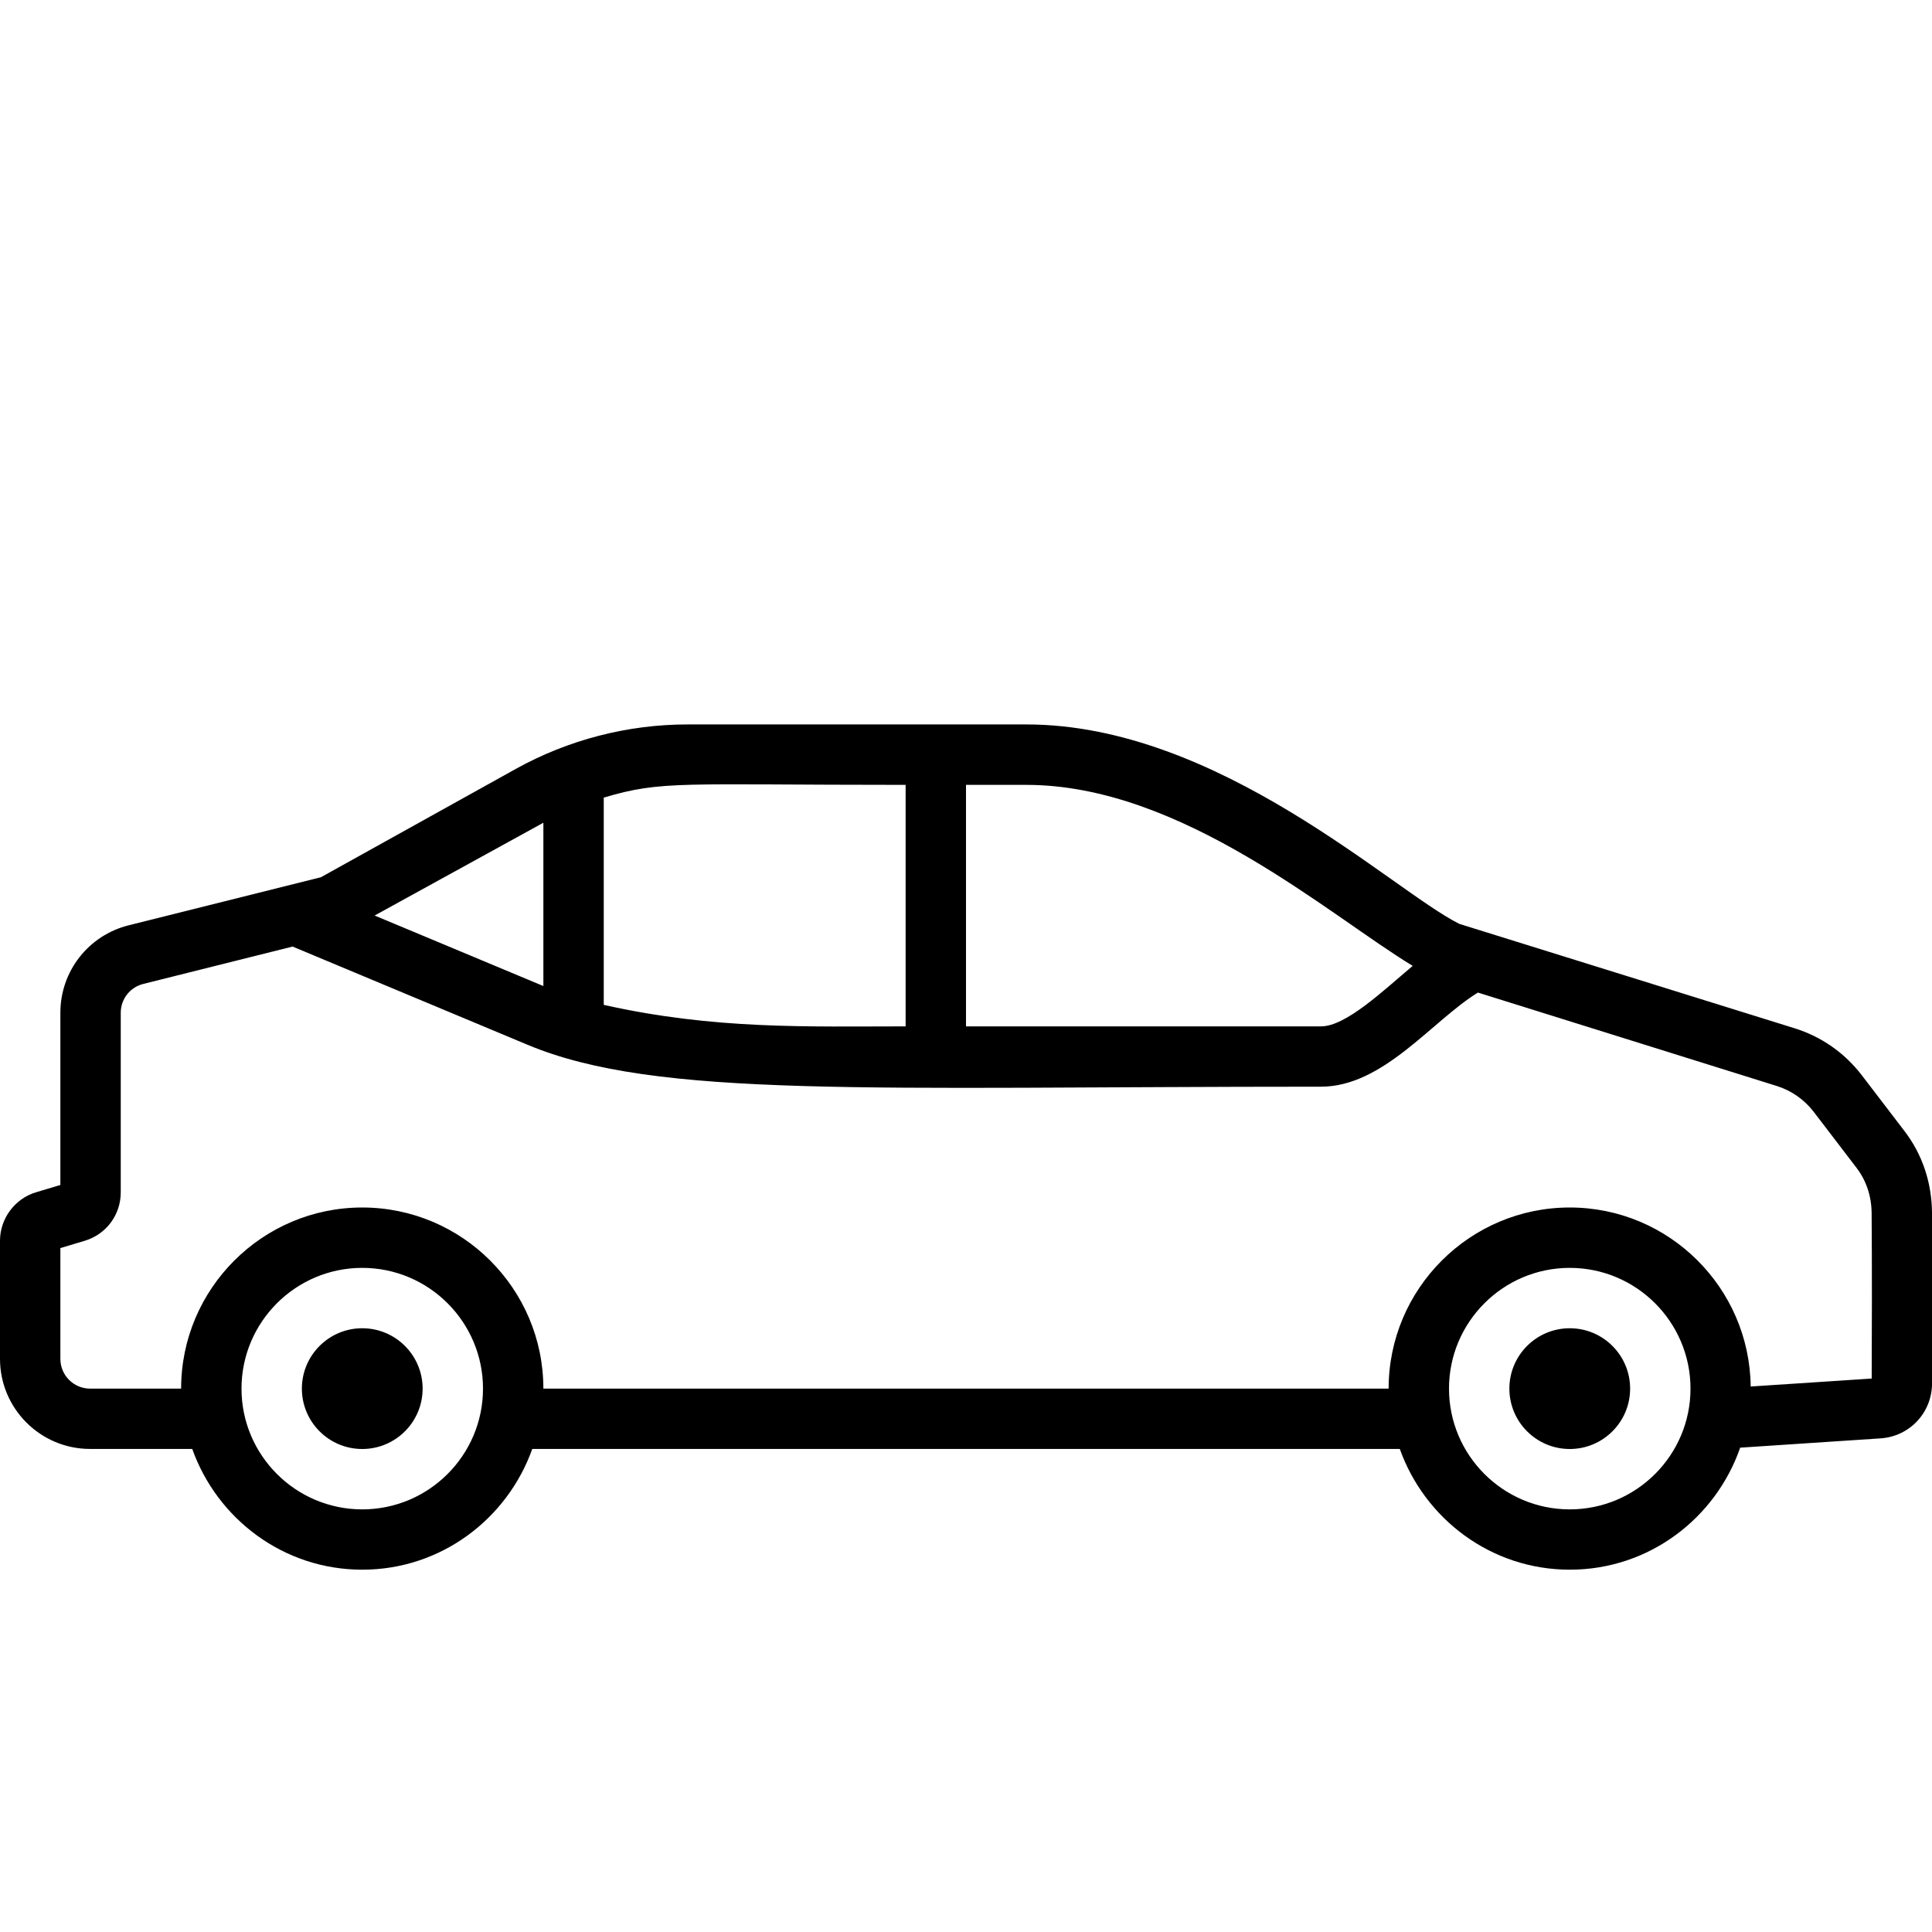
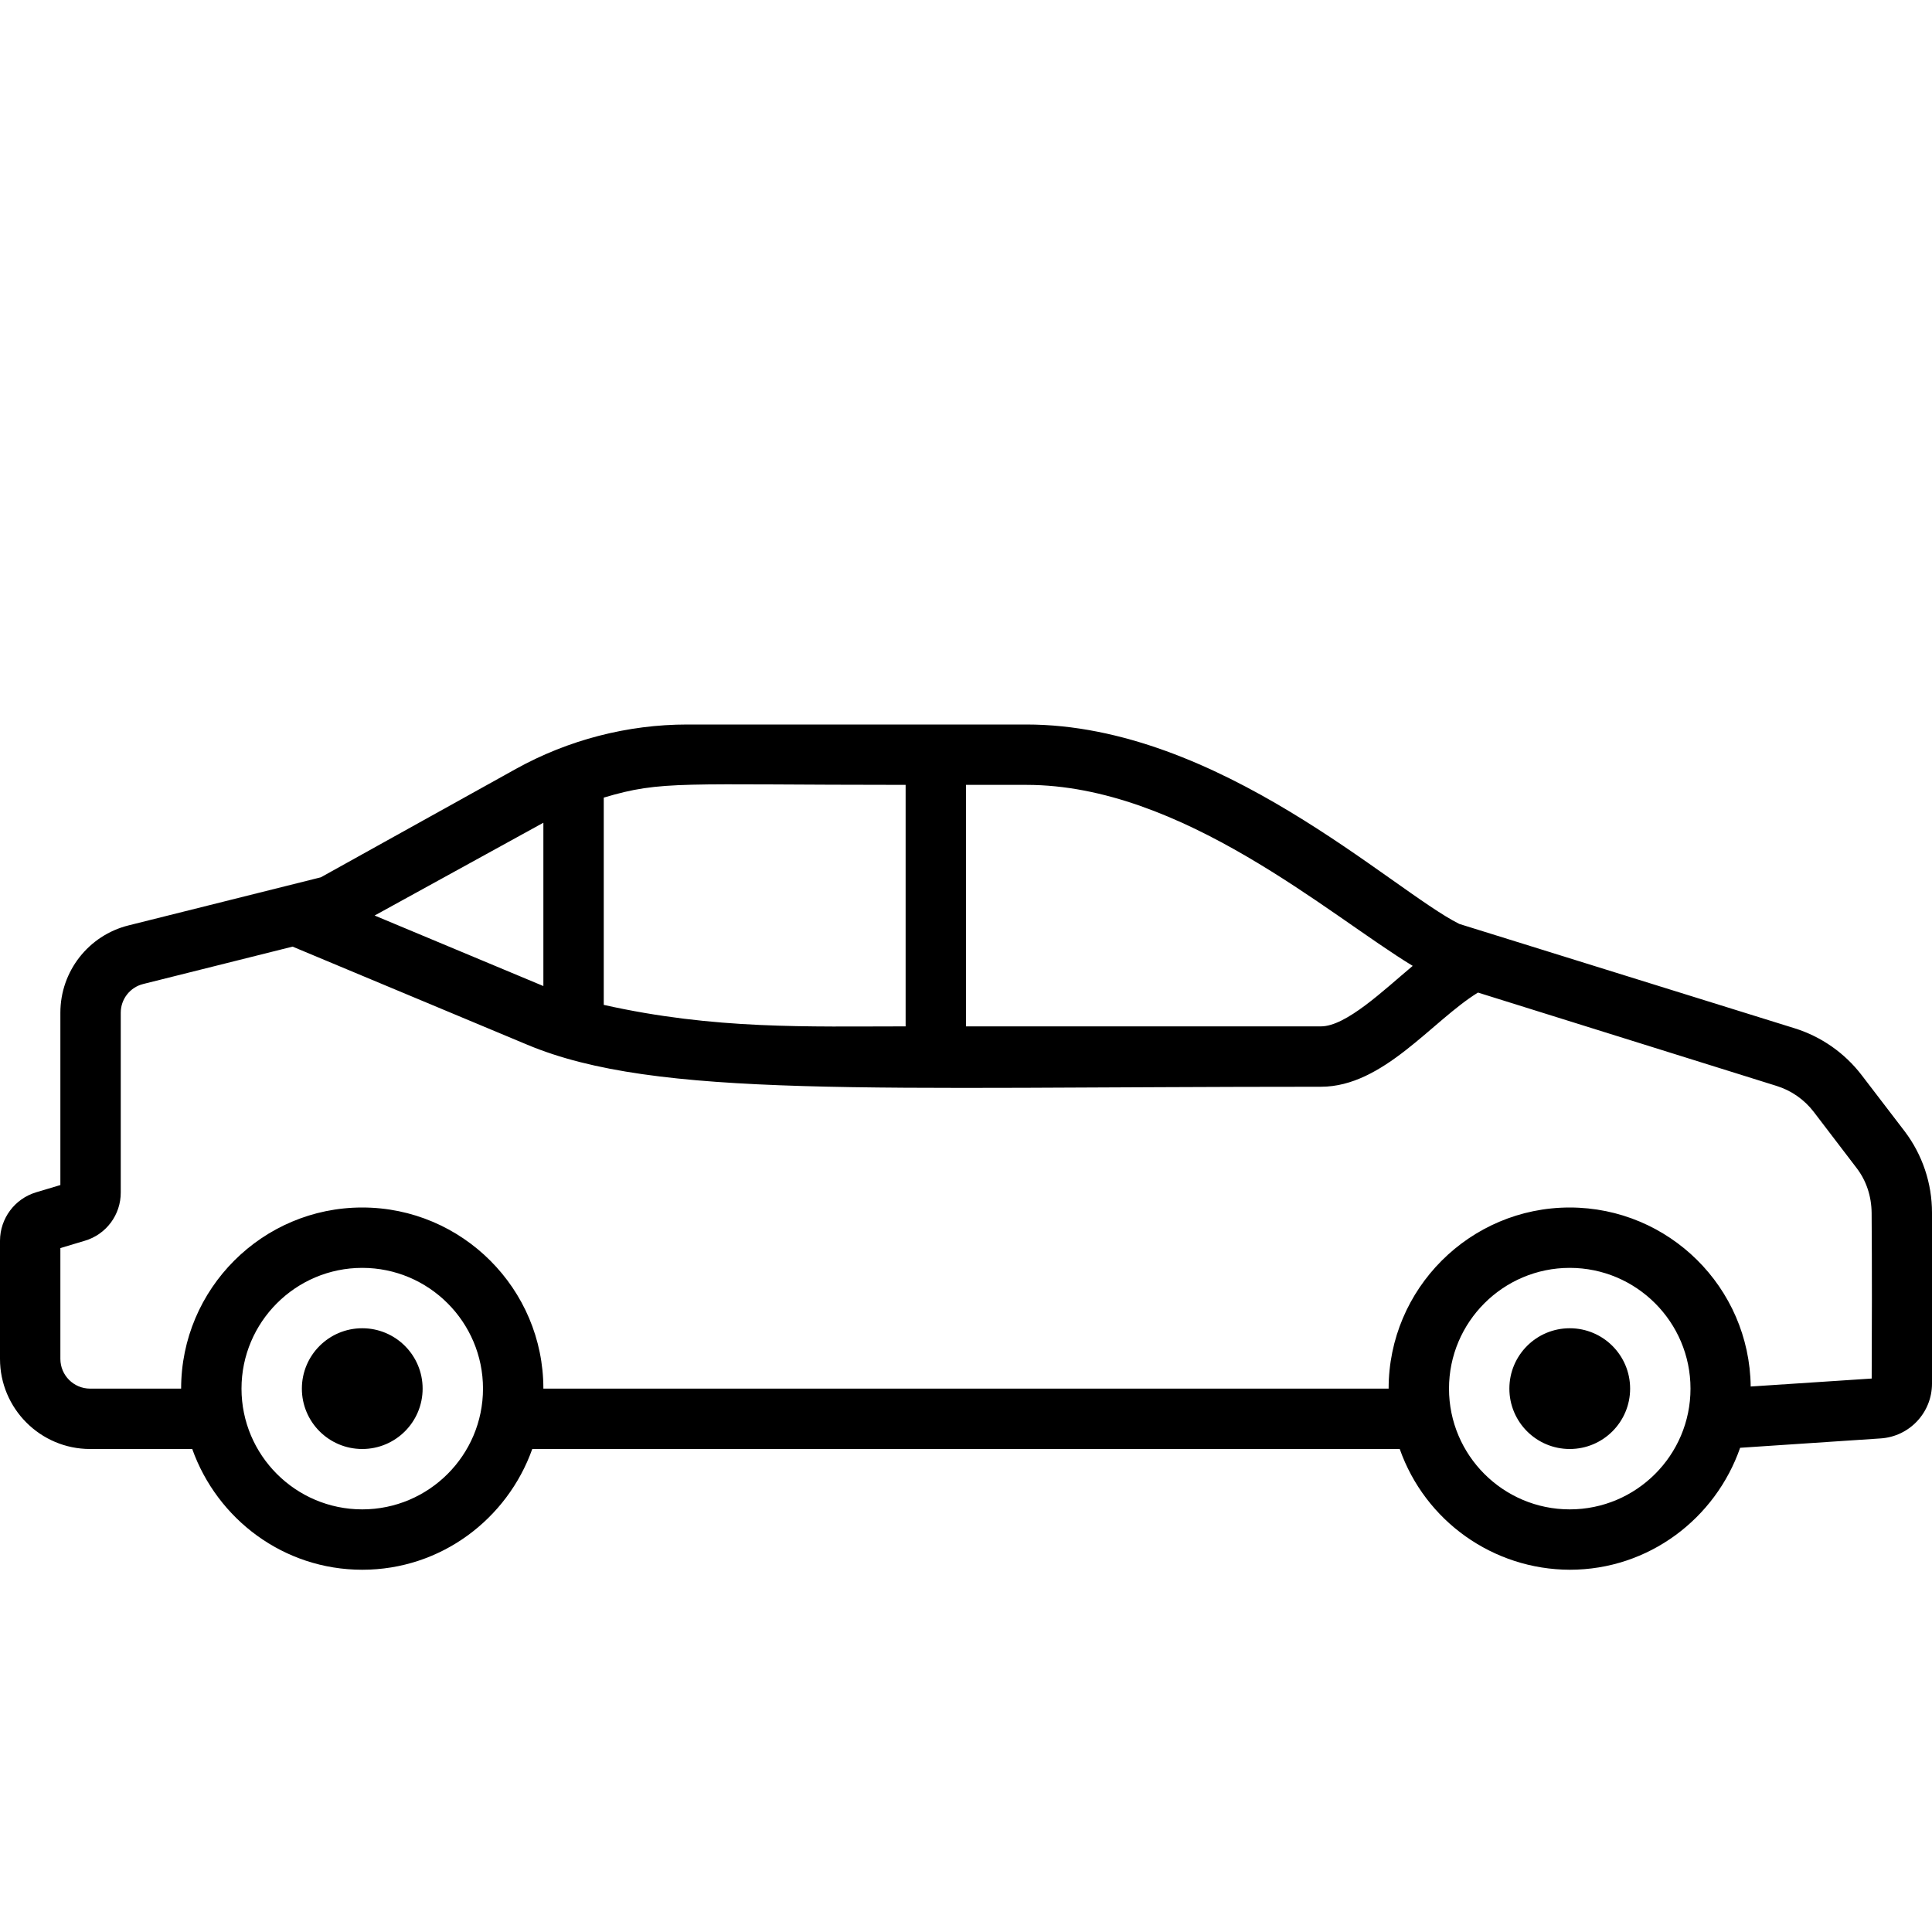
- <svg xmlns="http://www.w3.org/2000/svg" id="icons" viewBox="0 0 32 32">
-   <rect width="32" height="32" fill="none" />
-   <path d="M32,20.086c-.004-.498-.16-.964-.452-1.347l-.712-.931c-.284-.37-.669-.639-1.113-.777l-5.553-1.729c-1.115-.558-3.983-3.303-7.17-3.303h-5.614c-.992,0-1.974.255-2.84.735l-3.231,1.796-3.184.796c-.666.166-1.131.762-1.131,1.447v2.854l-.404.121c-.351.105-.596.436-.596.802v1.957c0,.823.669,1.492,1.492,1.492h1.692c.414,1.161,1.514,2,2.816,2s2.402-.839,2.816-2h14.369c.414,1.161,1.514,2,2.816,2,1.31,0,2.414-.849,2.822-2.021l2.324-.154c.482-.032.85-.423.854-.908v-2.831ZM23.399,15.998c-.48.402-1.103,1.002-1.519,1.002h-5.88v-4h1c2.577,0,5.016,2.161,6.399,2.998ZM15,13v4c-1.621,0-3.158.056-5-.356v-3.433c.966-.288,1.27-.211,5-.211ZM9,13.627v2.705l-2.795-1.168,2.795-1.537ZM6,25c-1.103,0-2-.897-2-2s.897-2,2-2,2,.897,2,2-.897,2-2,2ZM26,25c-1.103,0-2-.897-2-2s.897-2,2-2,2,.897,2,2-.897,2-2,2ZM31.001,22.833l-2.004.132c-.019-1.638-1.354-2.965-2.997-2.965-1.654,0-3,1.346-3,3h-14c0-1.654-1.346-3-3-3s-3,1.346-3,3h-1.508c-.271,0-.492-.221-.492-.492v-1.836l.404-.121c.356-.107.596-.43.596-.802v-2.975c0-.226.153-.422.373-.477l2.473-.619,3.89,1.626c2.142.897,5.645.695,13.144.695,1.034,0,1.84-1.093,2.599-1.559l4.946,1.546c.246.077.46.226.617.431l.711.93c.159.209.245.467.247.747.007.828.005,2.072.001,2.739ZM7,23c0,.552-.448,1-1,1-.552,0-1-.448-1-1,0-.552.448-1,1-1,.552,0,1,.448,1,1ZM27,23c0,.552-.448,1-1,1-.552,0-1-.448-1-1,0-.552.448-1,1-1,.552,0,1,.448,1,1Z" />
+ <svg xmlns="http://www.w3.org/2000/svg" viewBox="0 0 32 32">
+   <path fill="none" d="M0 0h32v32H0z" />
+   <path d="M32 20.086a2.23 2.23 0 0 0-.452-1.347l-.712-.93a2.24 2.24 0 0 0-1.113-.778l-5.553-1.728C23.055 14.745 20.187 12 17 12h-5.614c-.992 0-1.974.255-2.84.735l-3.232 1.796-3.183.796A1.49 1.49 0 0 0 1 16.774v2.854l-.404.121a.84.84 0 0 0-.596.802v1.957C0 23.33.669 24 1.492 24h1.692c.414 1.162 1.514 2 2.816 2s2.402-.838 2.816-2h14.368A2.995 2.995 0 0 0 26 26c1.31 0 2.414-.849 2.822-2.02l2.324-.155a.91.91 0 0 0 .854-.908zm-8.601-4.088c-.48.402-1.103 1.002-1.52 1.002H16v-4h1c2.577 0 5.016 2.16 6.399 2.998M15 13v4c-1.621 0-3.158.056-5-.356v-3.433c.966-.289 1.27-.211 5-.211m-6 .627v2.705l-2.795-1.168zM6 25c-1.103 0-2-.897-2-2s.897-2 2-2 2 .897 2 2-.897 2-2 2m20 0c-1.103 0-2-.897-2-2s.897-2 2-2 2 .897 2 2-.897 2-2 2m5.001-2.167-2.004.132A3 3 0 0 0 26 20c-1.654 0-3 1.346-3 3H9c0-1.654-1.346-3-3-3s-3 1.346-3 3H1.492A.493.493 0 0 1 1 22.508v-1.836l.404-.121A.83.83 0 0 0 2 19.749v-2.975a.49.49 0 0 1 .373-.476l2.473-.619 3.89 1.626c2.142.896 5.645.695 13.144.695 1.034 0 1.84-1.093 2.6-1.56l4.945 1.546c.246.077.46.226.617.431l.71.93c.16.209.246.466.248.747.007.828.005 2.072.001 2.739M7 23a1 1 0 1 1-2 0 1 1 0 0 1 2 0m20 0a1 1 0 1 1-2 0 1 1 0 0 1 2 0" />
</svg>
